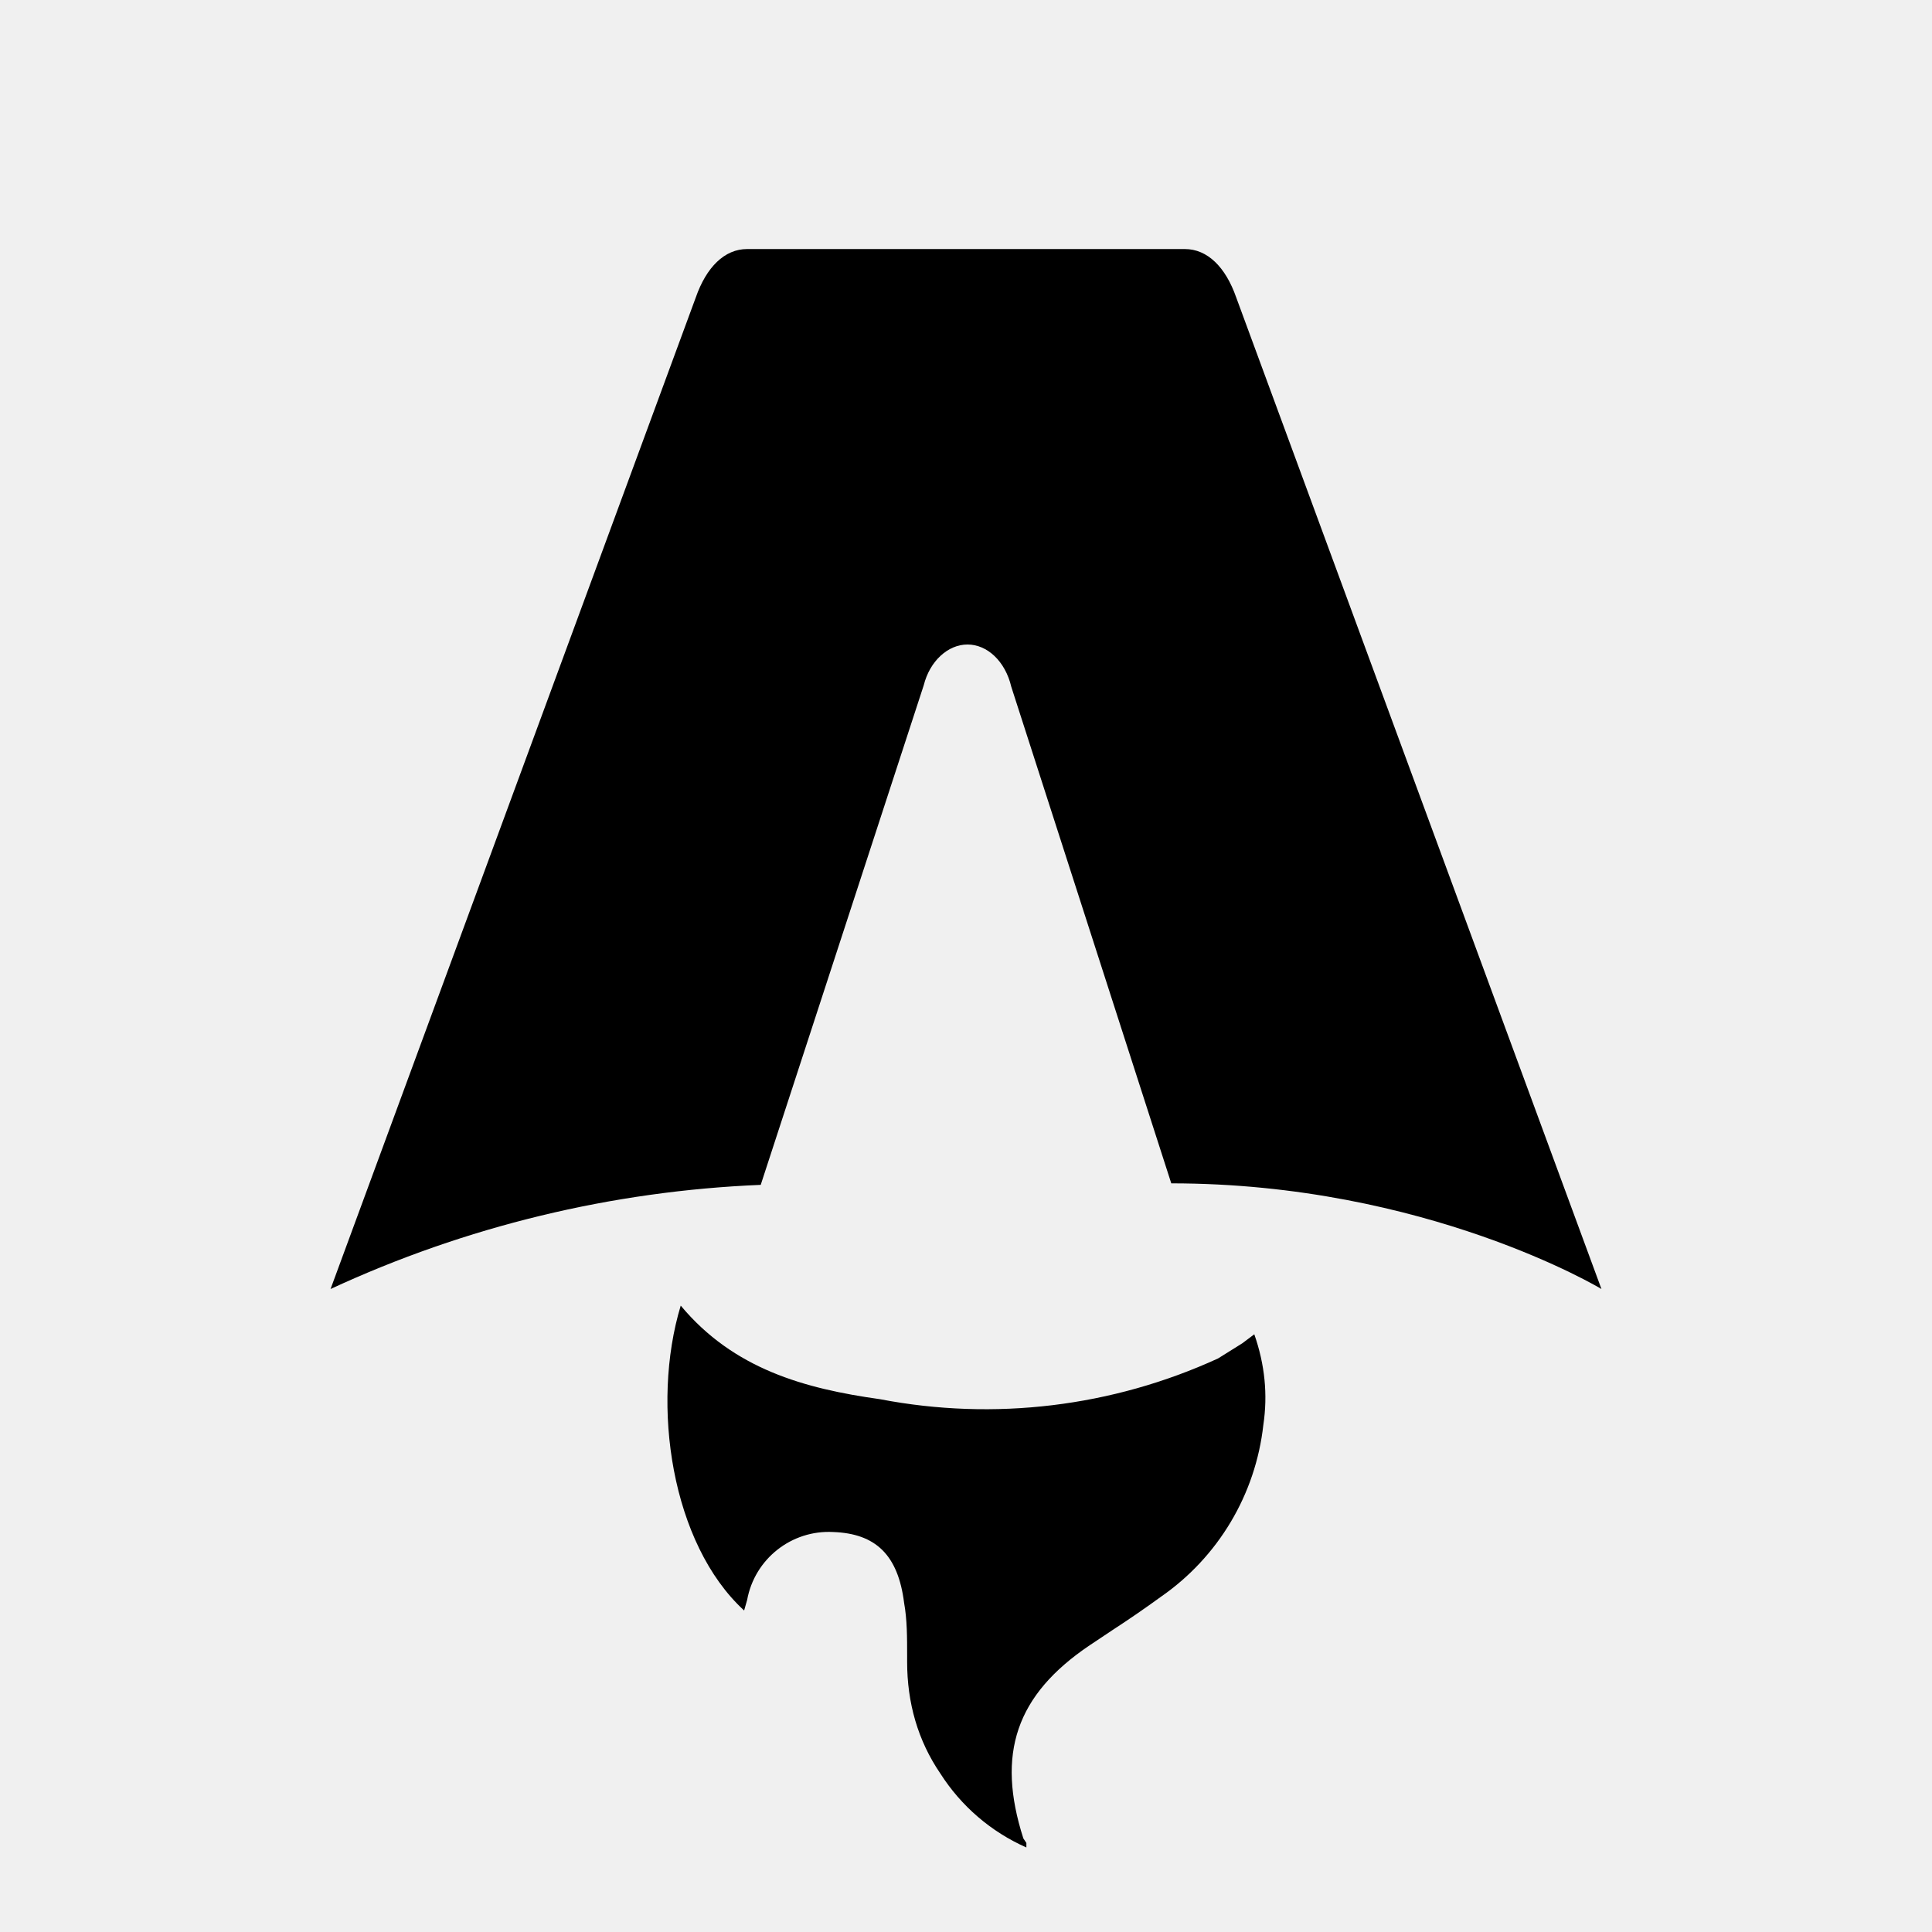
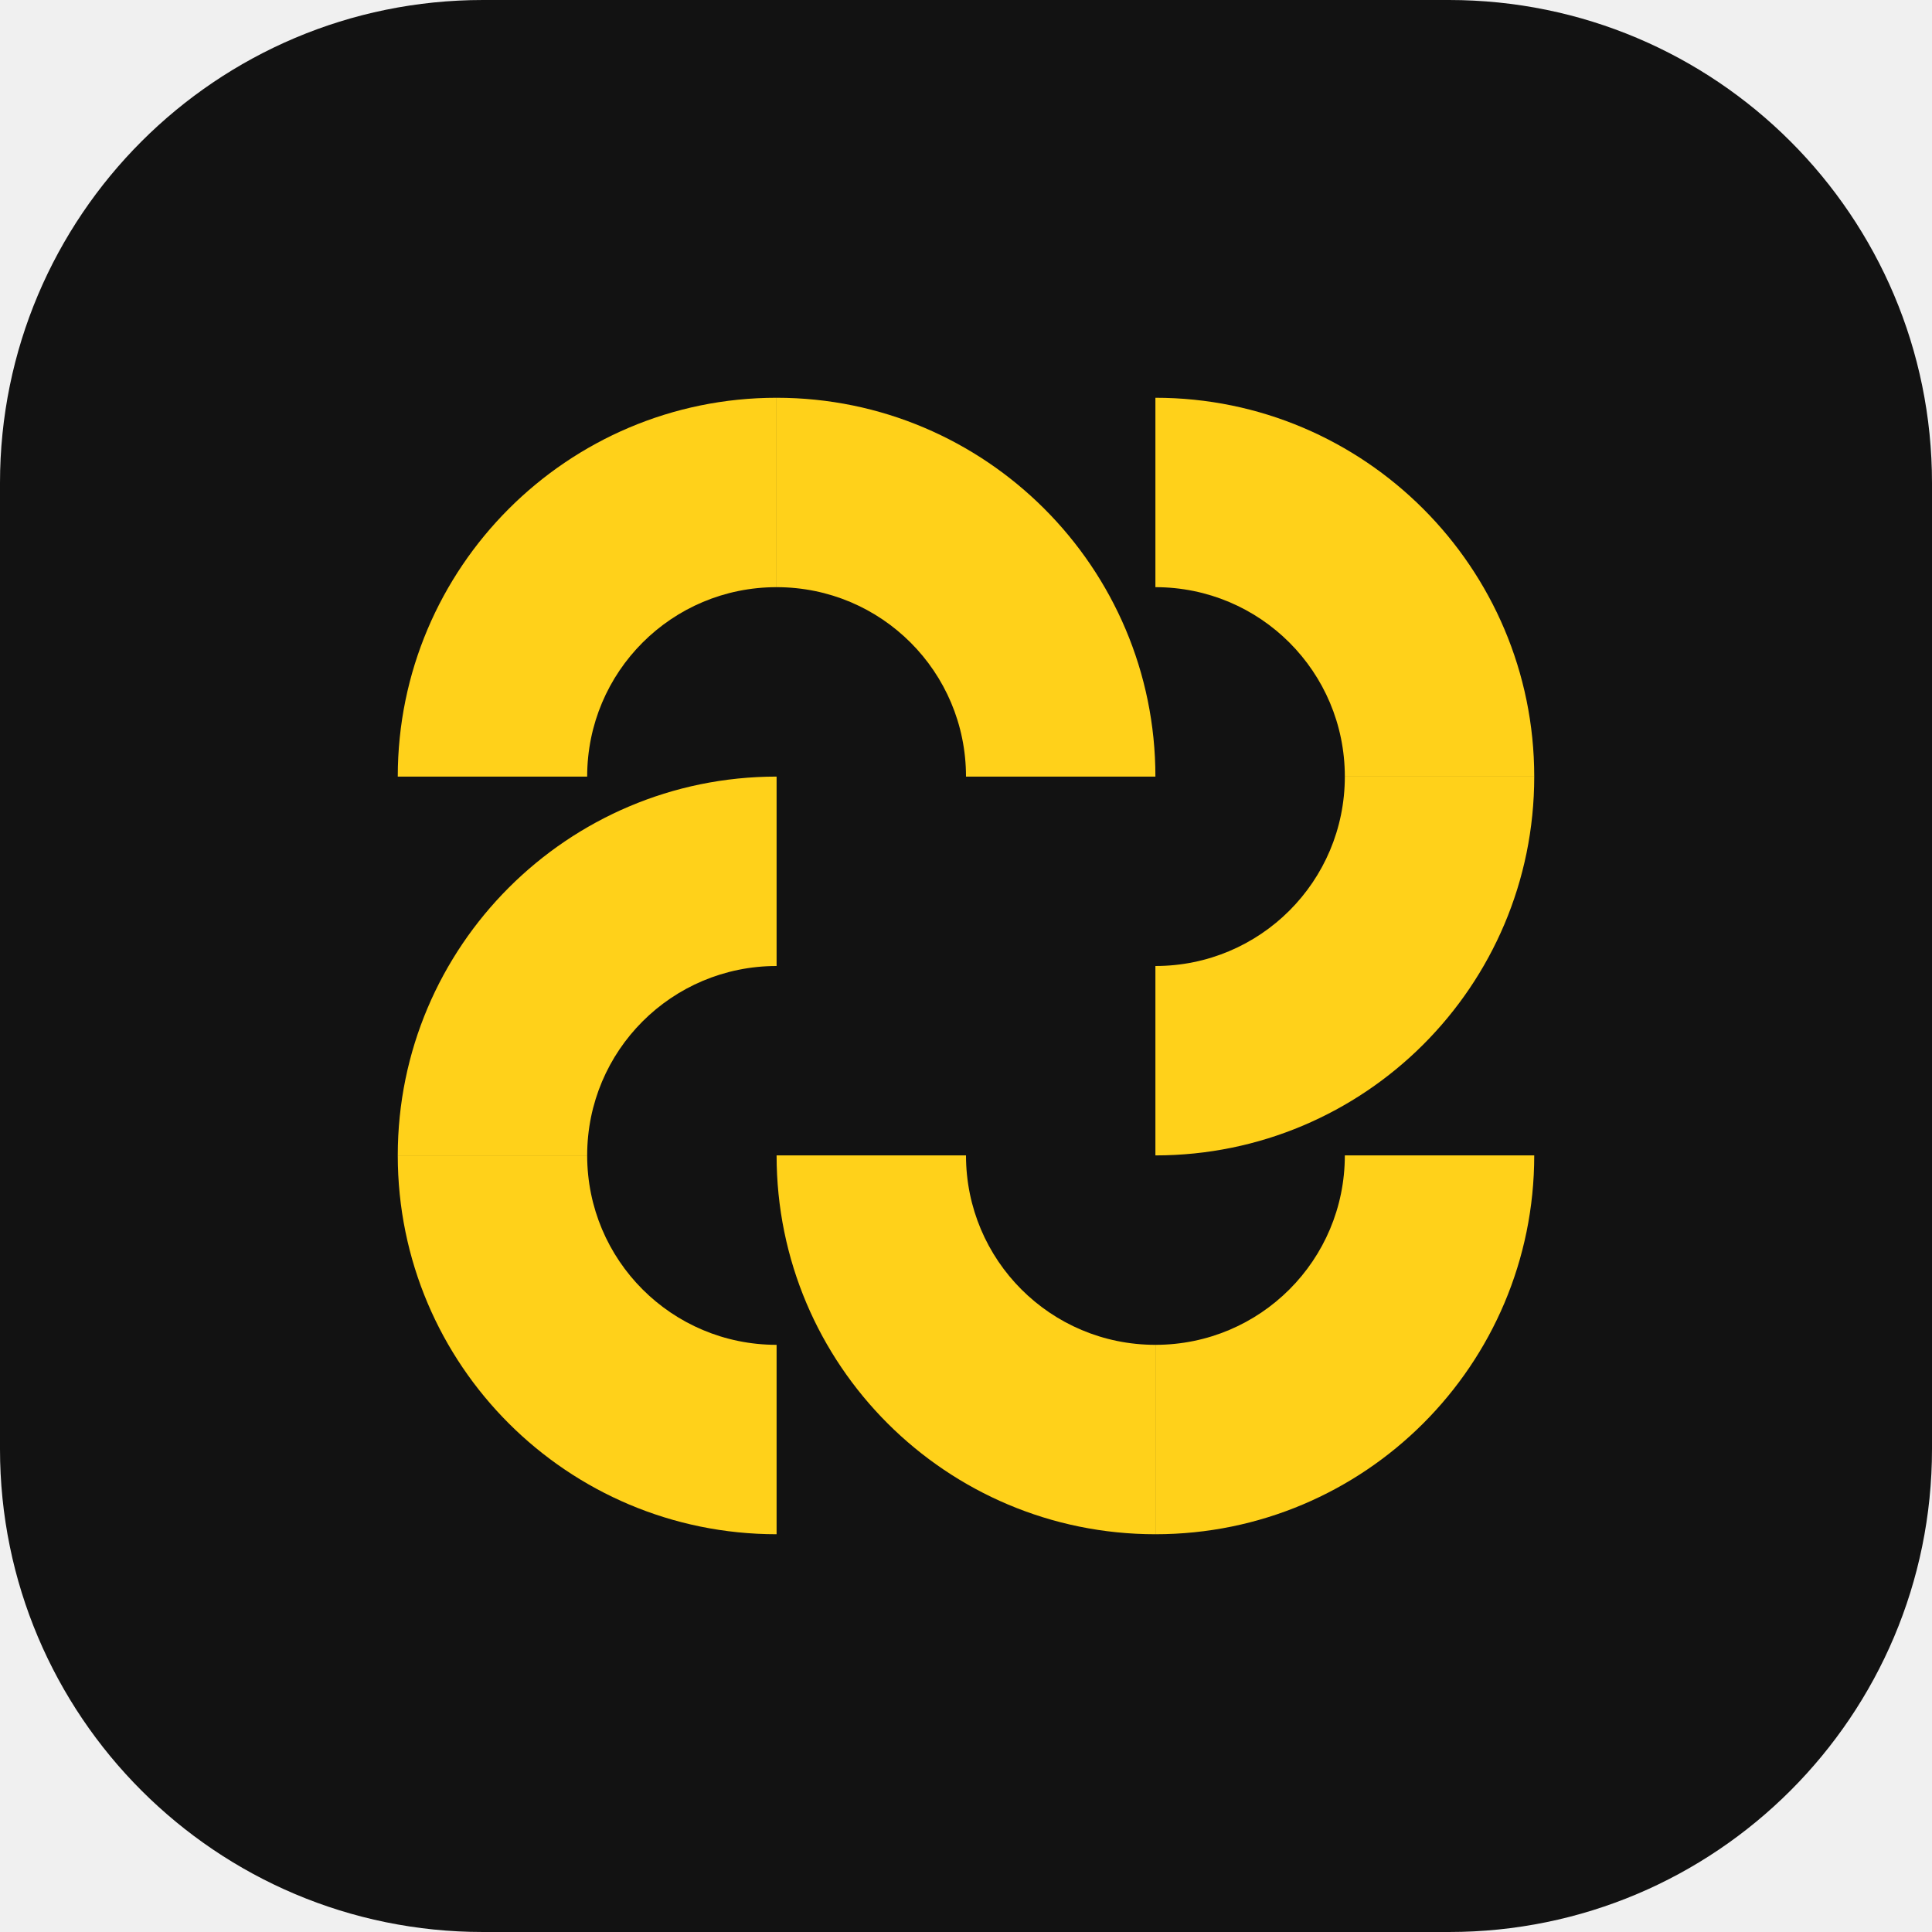
- <svg xmlns="http://www.w3.org/2000/svg" fill="none" viewBox="0 0 128 128">
-   <path d="M50.4 78.5a75.1 75.1 0 0 0-28.5 6.9l24.2-65.7c.7-2 1.9-3.2 3.4-3.2h29c1.5 0 2.7 1.2 3.4 3.2l24.2 65.7s-11.6-7-28.5-7L67 45.5c-.4-1.7-1.6-2.8-2.9-2.8-1.3 0-2.5 1.1-2.9 2.7L50.4 78.5Zm-1.1 28.2Zm-4.2-20.2c-2 6.6-.6 15.8 4.2 20.2a17.5 17.5 0 0 1 .2-.7 5.5 5.5 0 0 1 5.7-4.5c2.8.1 4.3 1.5 4.7 4.7.2 1.1.2 2.3.2 3.5v.4c0 2.7.7 5.2 2.2 7.4a13 13 0 0 0 5.7 4.9v-.3l-.2-.3c-1.8-5.6-.5-9.5 4.4-12.8l1.5-1a73 73 0 0 0 3.2-2.2 16 16 0 0 0 6.8-11.4c.3-2 .1-4-.6-6l-.8.6-1.6 1a37 37 0 0 1-22.4 2.7c-5-.7-9.7-2-13.2-6.2Z" />
-   <style>
-         path { fill: #000; }
-         @media (prefers-color-scheme: dark) {
-             path { fill: #FFF; }
-         }
-     </style>
+ <svg xmlns="http://www.w3.org/2000/svg" version="1.1" width="1000" height="1000">
+   <g clip-path="url(#SvgjsClipPath1333)">
+     <rect width="1000" height="1000" fill="#121212" />
+     <g transform="matrix(11.76471,0,0,11.76471,205.8824,200)">
+       <svg version="1.1" width="50" height="51">
+         <svg width="50" height="51" viewBox="0 0 50 51" fill="none">
+           <path d="M33.333 50.5V42.167C37.944 42.167 41.667 38.444 41.667 33.833H50C50 43.056 42.528 50.5 33.333 50.5Z" fill="#FFD11A" />
+           <path d="M33.333 50.5V42.167C28.722 42.167 25 38.444 25 33.833H16.667C16.667 43.056 24.139 50.5 33.333 50.5Z" fill="#FFD11A" />
+           <path d="M0 33.833H8.333C8.333 38.444 12.056 42.167 16.667 42.167V50.5C7.472 50.5 0 43.056 0 33.833Z" fill="#FFD11A" />
+           <path d="M0 33.833H8.333C8.333 29.222 12.056 25.5 16.667 25.5V17.167C7.472 17.167 0 24.639 0 33.833Z" fill="#FFD11A" />
+           <path d="M16.667 0.5V8.833C12.056 8.833 8.333 12.556 8.333 17.167H0C0 7.972 7.472 0.5 16.667 0.5Z" fill="#FFD11A" />
+           <path d="M16.667 0.5V8.833C21.278 8.833 25 12.556 25 17.167H33.333C33.333 7.972 25.861 0.5 16.667 0.5Z" fill="#FFD11A" />
+           <path d="M50 17.167H41.667C41.667 12.556 37.944 8.833 33.333 8.833V0.5C42.528 0.5 50 7.972 50 17.167Z" fill="#FFD11A" />
+           <path d="M50 17.167H41.667C41.667 21.778 37.944 25.5 33.333 25.5V33.833C42.528 33.833 50 26.389 50 17.167Z" fill="#FFD11A" />
+         </svg>
+       </svg>
+     </g>
+   </g>
+   <defs>
+     <clipPath id="SvgjsClipPath1333">
+       <rect width="1000" height="1000" x="0" y="0" rx="250" ry="250" />
+     </clipPath>
+   </defs>
</svg>
